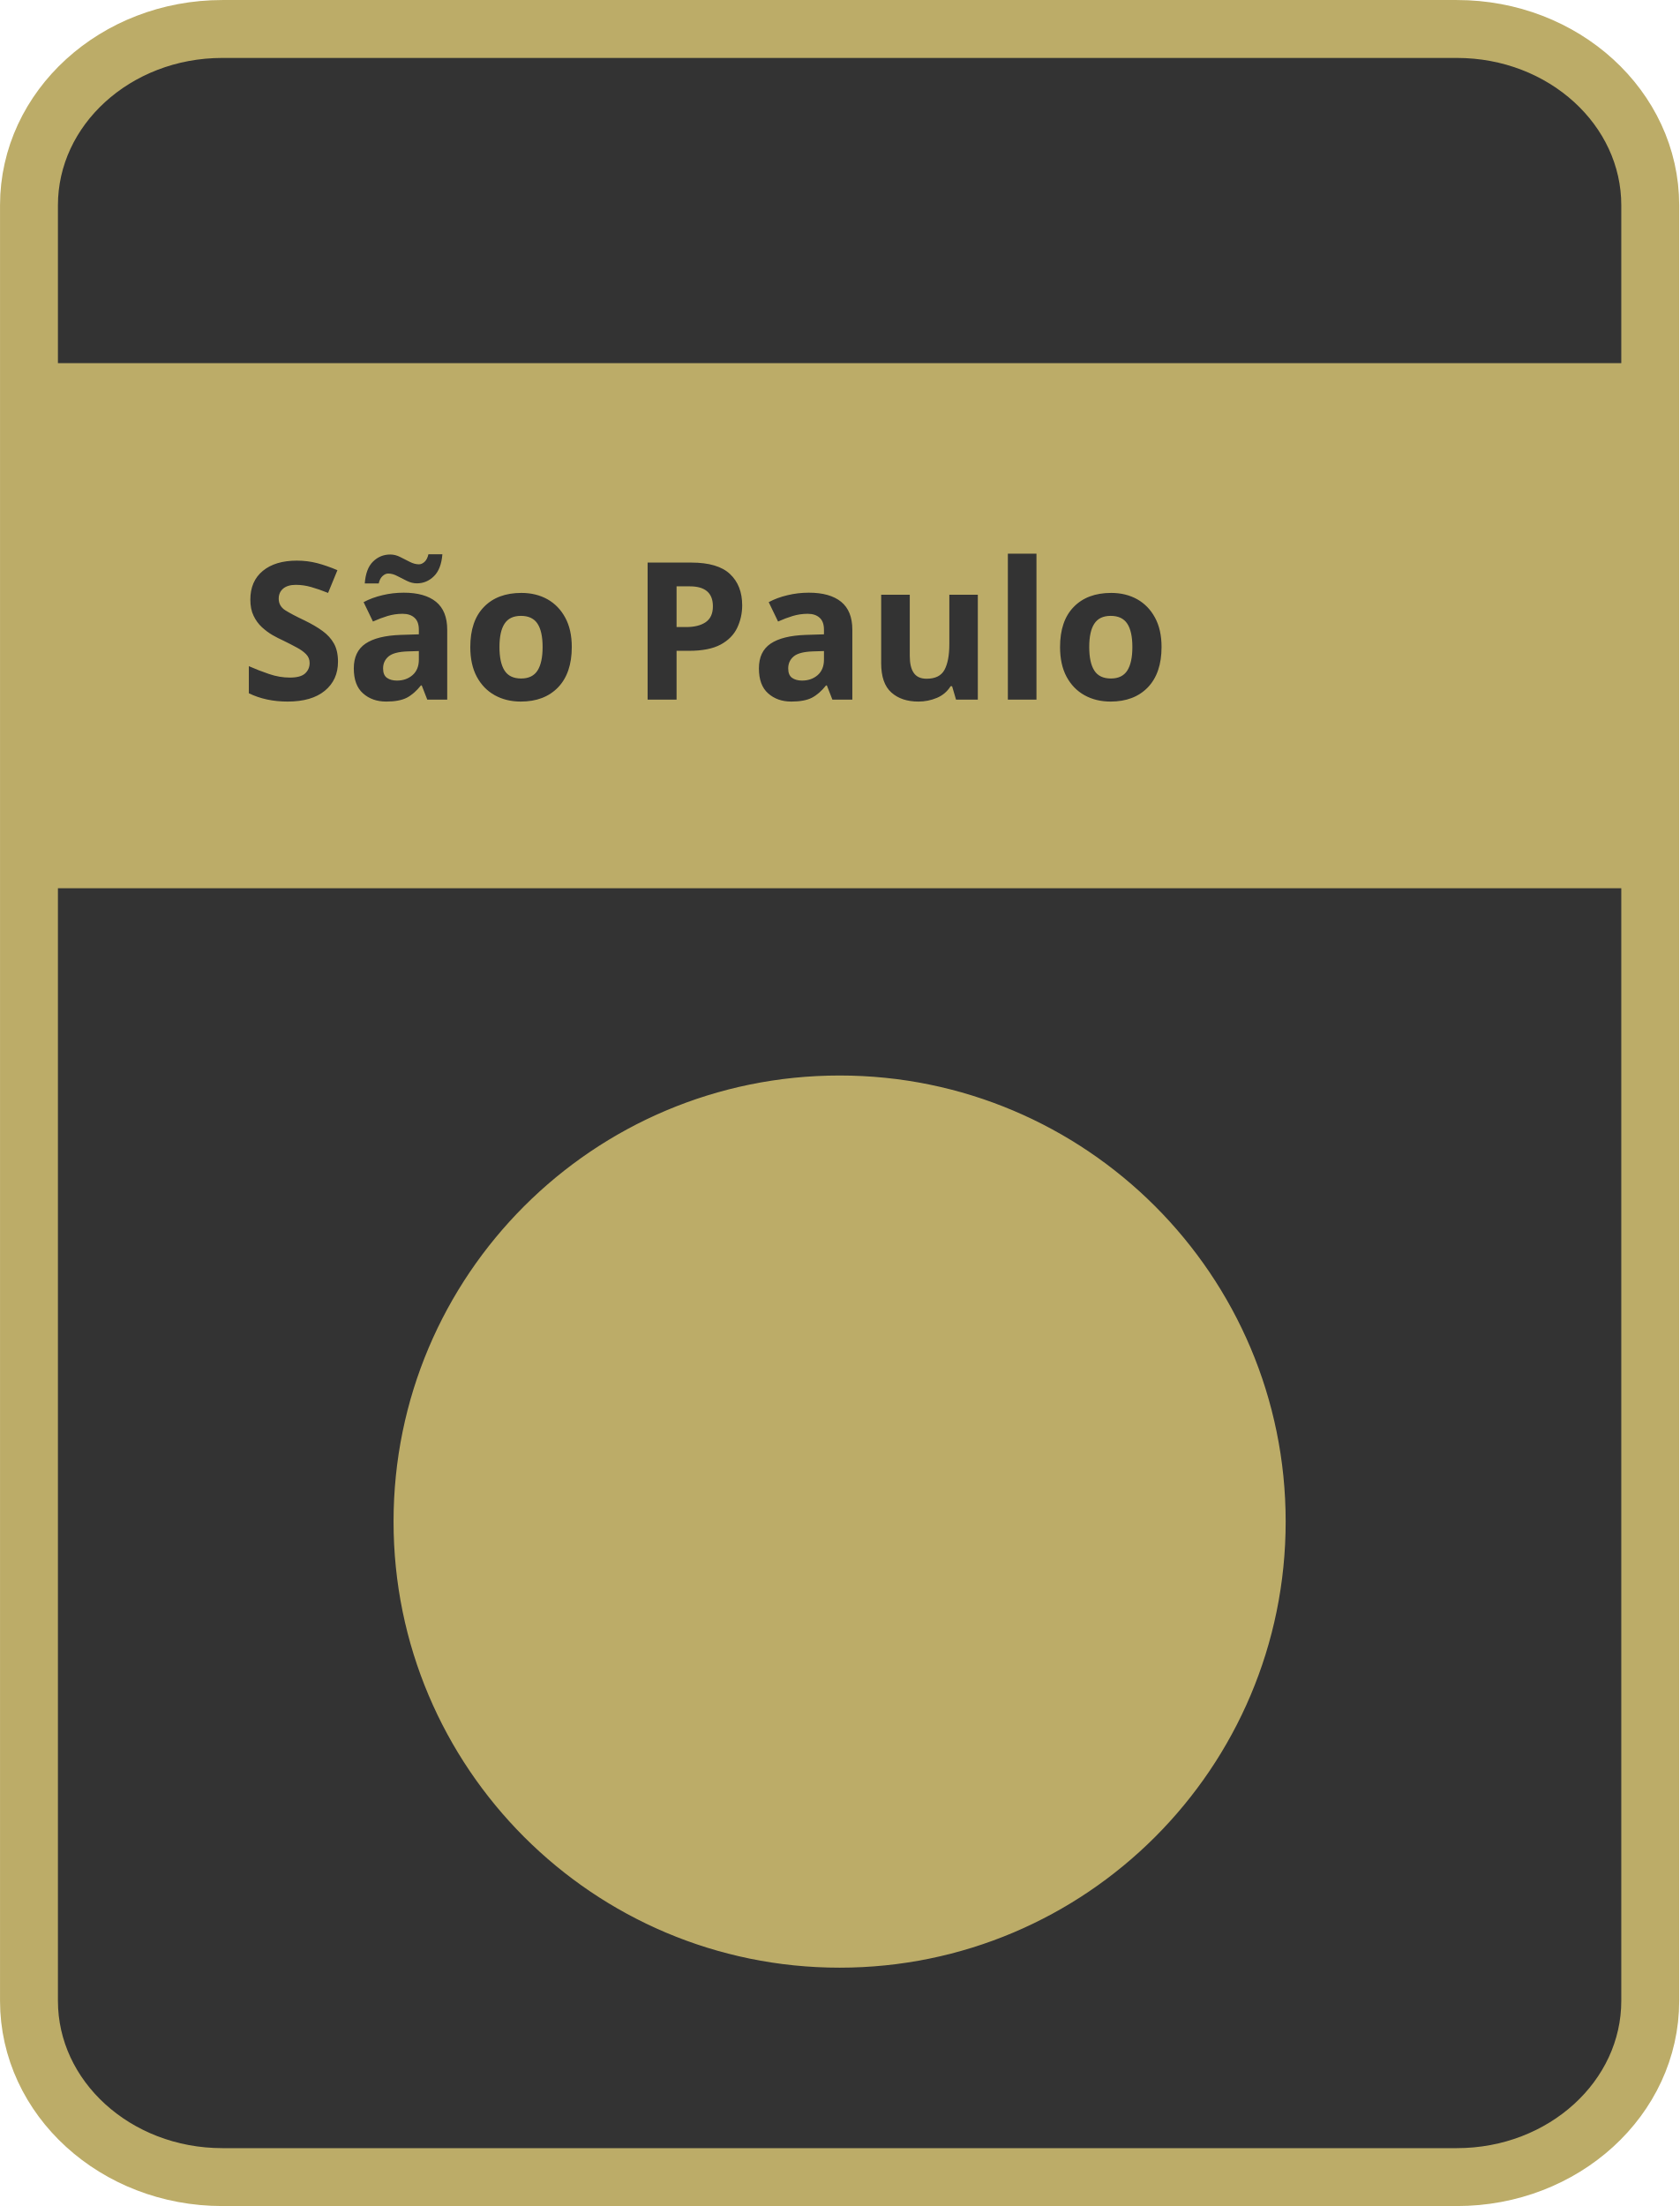
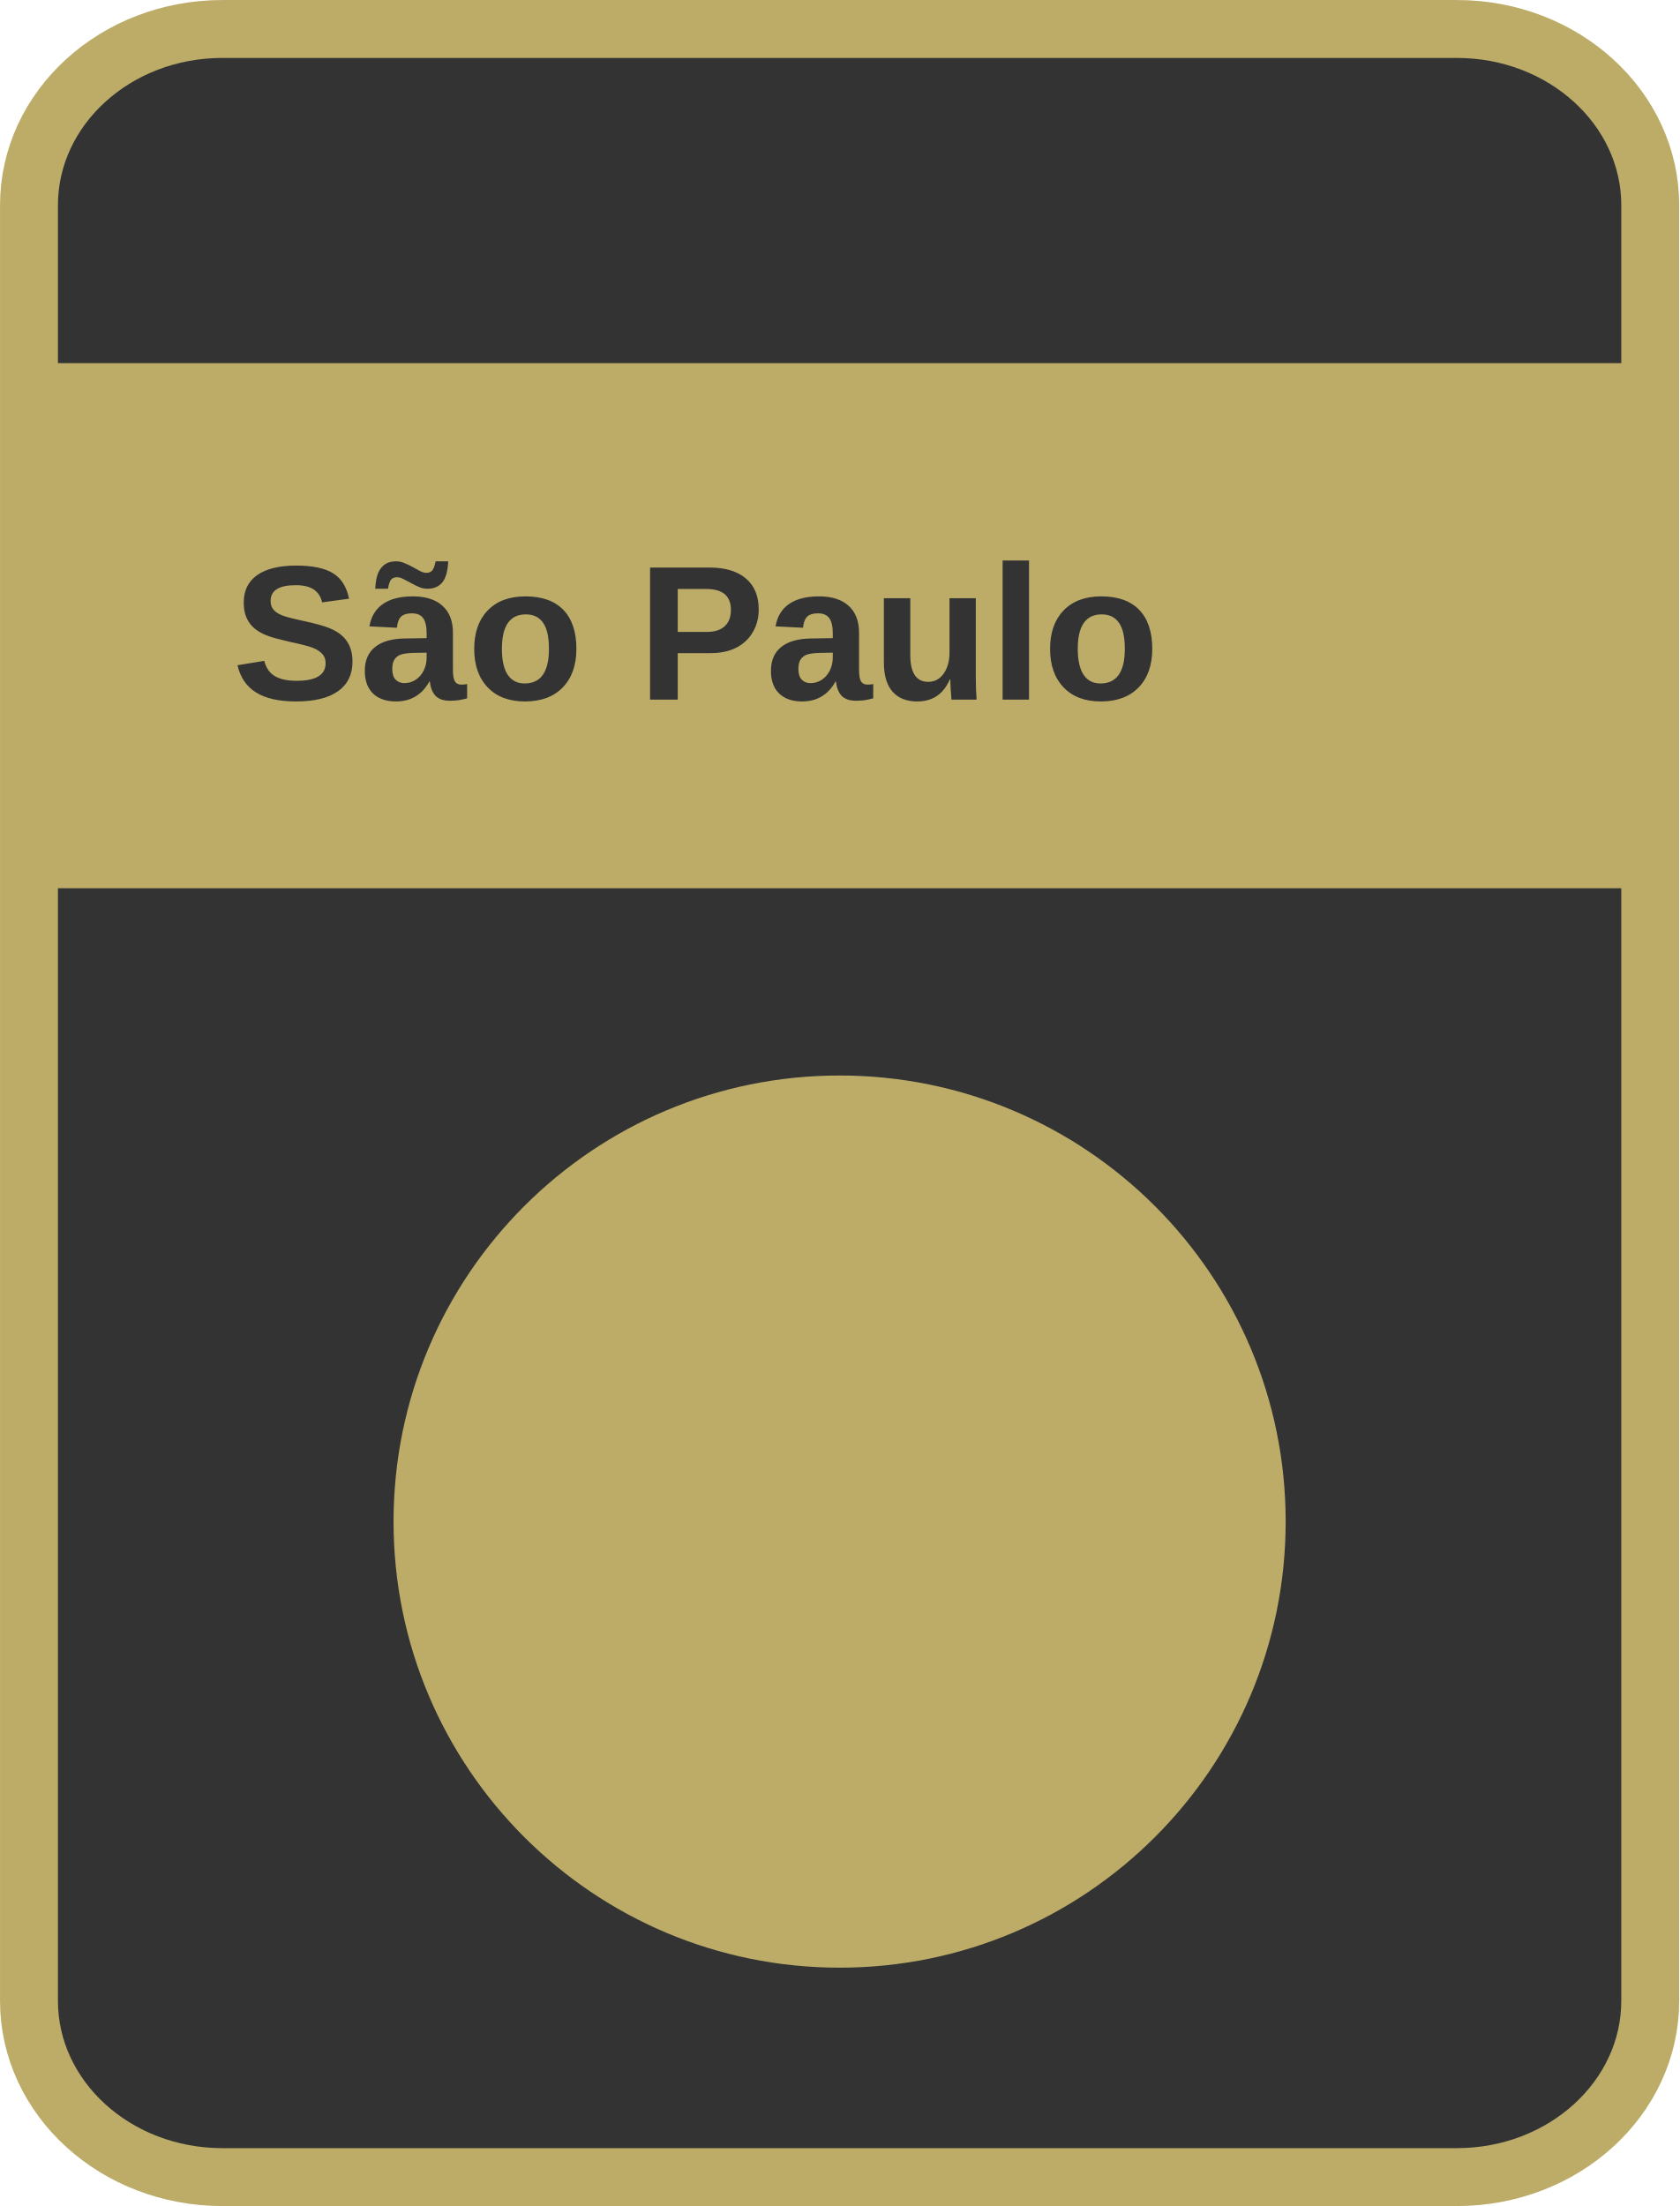
<svg xmlns="http://www.w3.org/2000/svg" id="svg2" viewBox="0 0 227.485 298.841" height="100%" width="100%" version="1.1">
  <g id="layer1" transform="translate(-236.1943,-194.3743)">
    <rect id="rect2985" rx="26.198" ry="23.883" height="291" width="219.64" stroke="#BCAC68" stroke-dasharray="none" x="240.12" y="198.3" stroke-miterlimit="4" stroke-width="7.845" fill="#333" />
    <path id="path3813" d="m408.87,400.5a58.93,58.93,0,0,1,-117.86,0,58.93,58.93,0,1,1,117.86,0z" stroke="#BCAC68" stroke-dasharray="none" stroke-miterlimit="4" stroke-width="3" fill="#BCAC68" />
    <rect id="rect3760" stroke-linejoin="miter" stroke-width="2" rx="0" ry="0" stroke-dashoffset="0" width="217.56" stroke="#BCAC68" stroke-dasharray="none" x="241.21" y="244.57" stroke-miterlimit="4" height="69.132" fill="#BCAC68" />
-     <text id="text3762" style="writing-mode:lr-tb;letter-spacing:0px;text-anchor:middle;word-spacing:0px;text-align:center;" line-height="0%" font-family="fontawesome" xml:space="preserve" font-size="28px" font-style="normal" font-stretch="normal" font-variant="normal" y="289.15" x="349.916" font-weight="bold" fill="#333333">
-       <tspan id="tspan3764" style="writing-mode:lr-tb;text-anchor:middle;text-align:center;" font-size="26px" y="289.15" font-stretch="normal" font-variant="normal" font-style="normal" x="349.916" font-family="fontawesome" line-height="0%">São Paulo</tspan>
+     <text id="text3762" style="writing-mode:lr-tb;letter-spacing:0px;text-anchor:middle;word-spacing:0px;text-align:center;" line-height="0%" font-family="Arial" xml:space="preserve" font-size="28px" font-style="normal" font-stretch="normal" font-variant="normal" y="289.15" x="349.916" font-weight="bold" fill="#333333">
+       <tspan id="tspan3764" style="writing-mode:lr-tb;text-anchor:middle;text-align:center;" font-size="26px" y="289.15" font-stretch="normal" font-variant="normal" font-style="normal" x="349.916" font-family="Arial" line-height="0%">São Paulo</tspan>
    </text>
  </g>
</svg>
